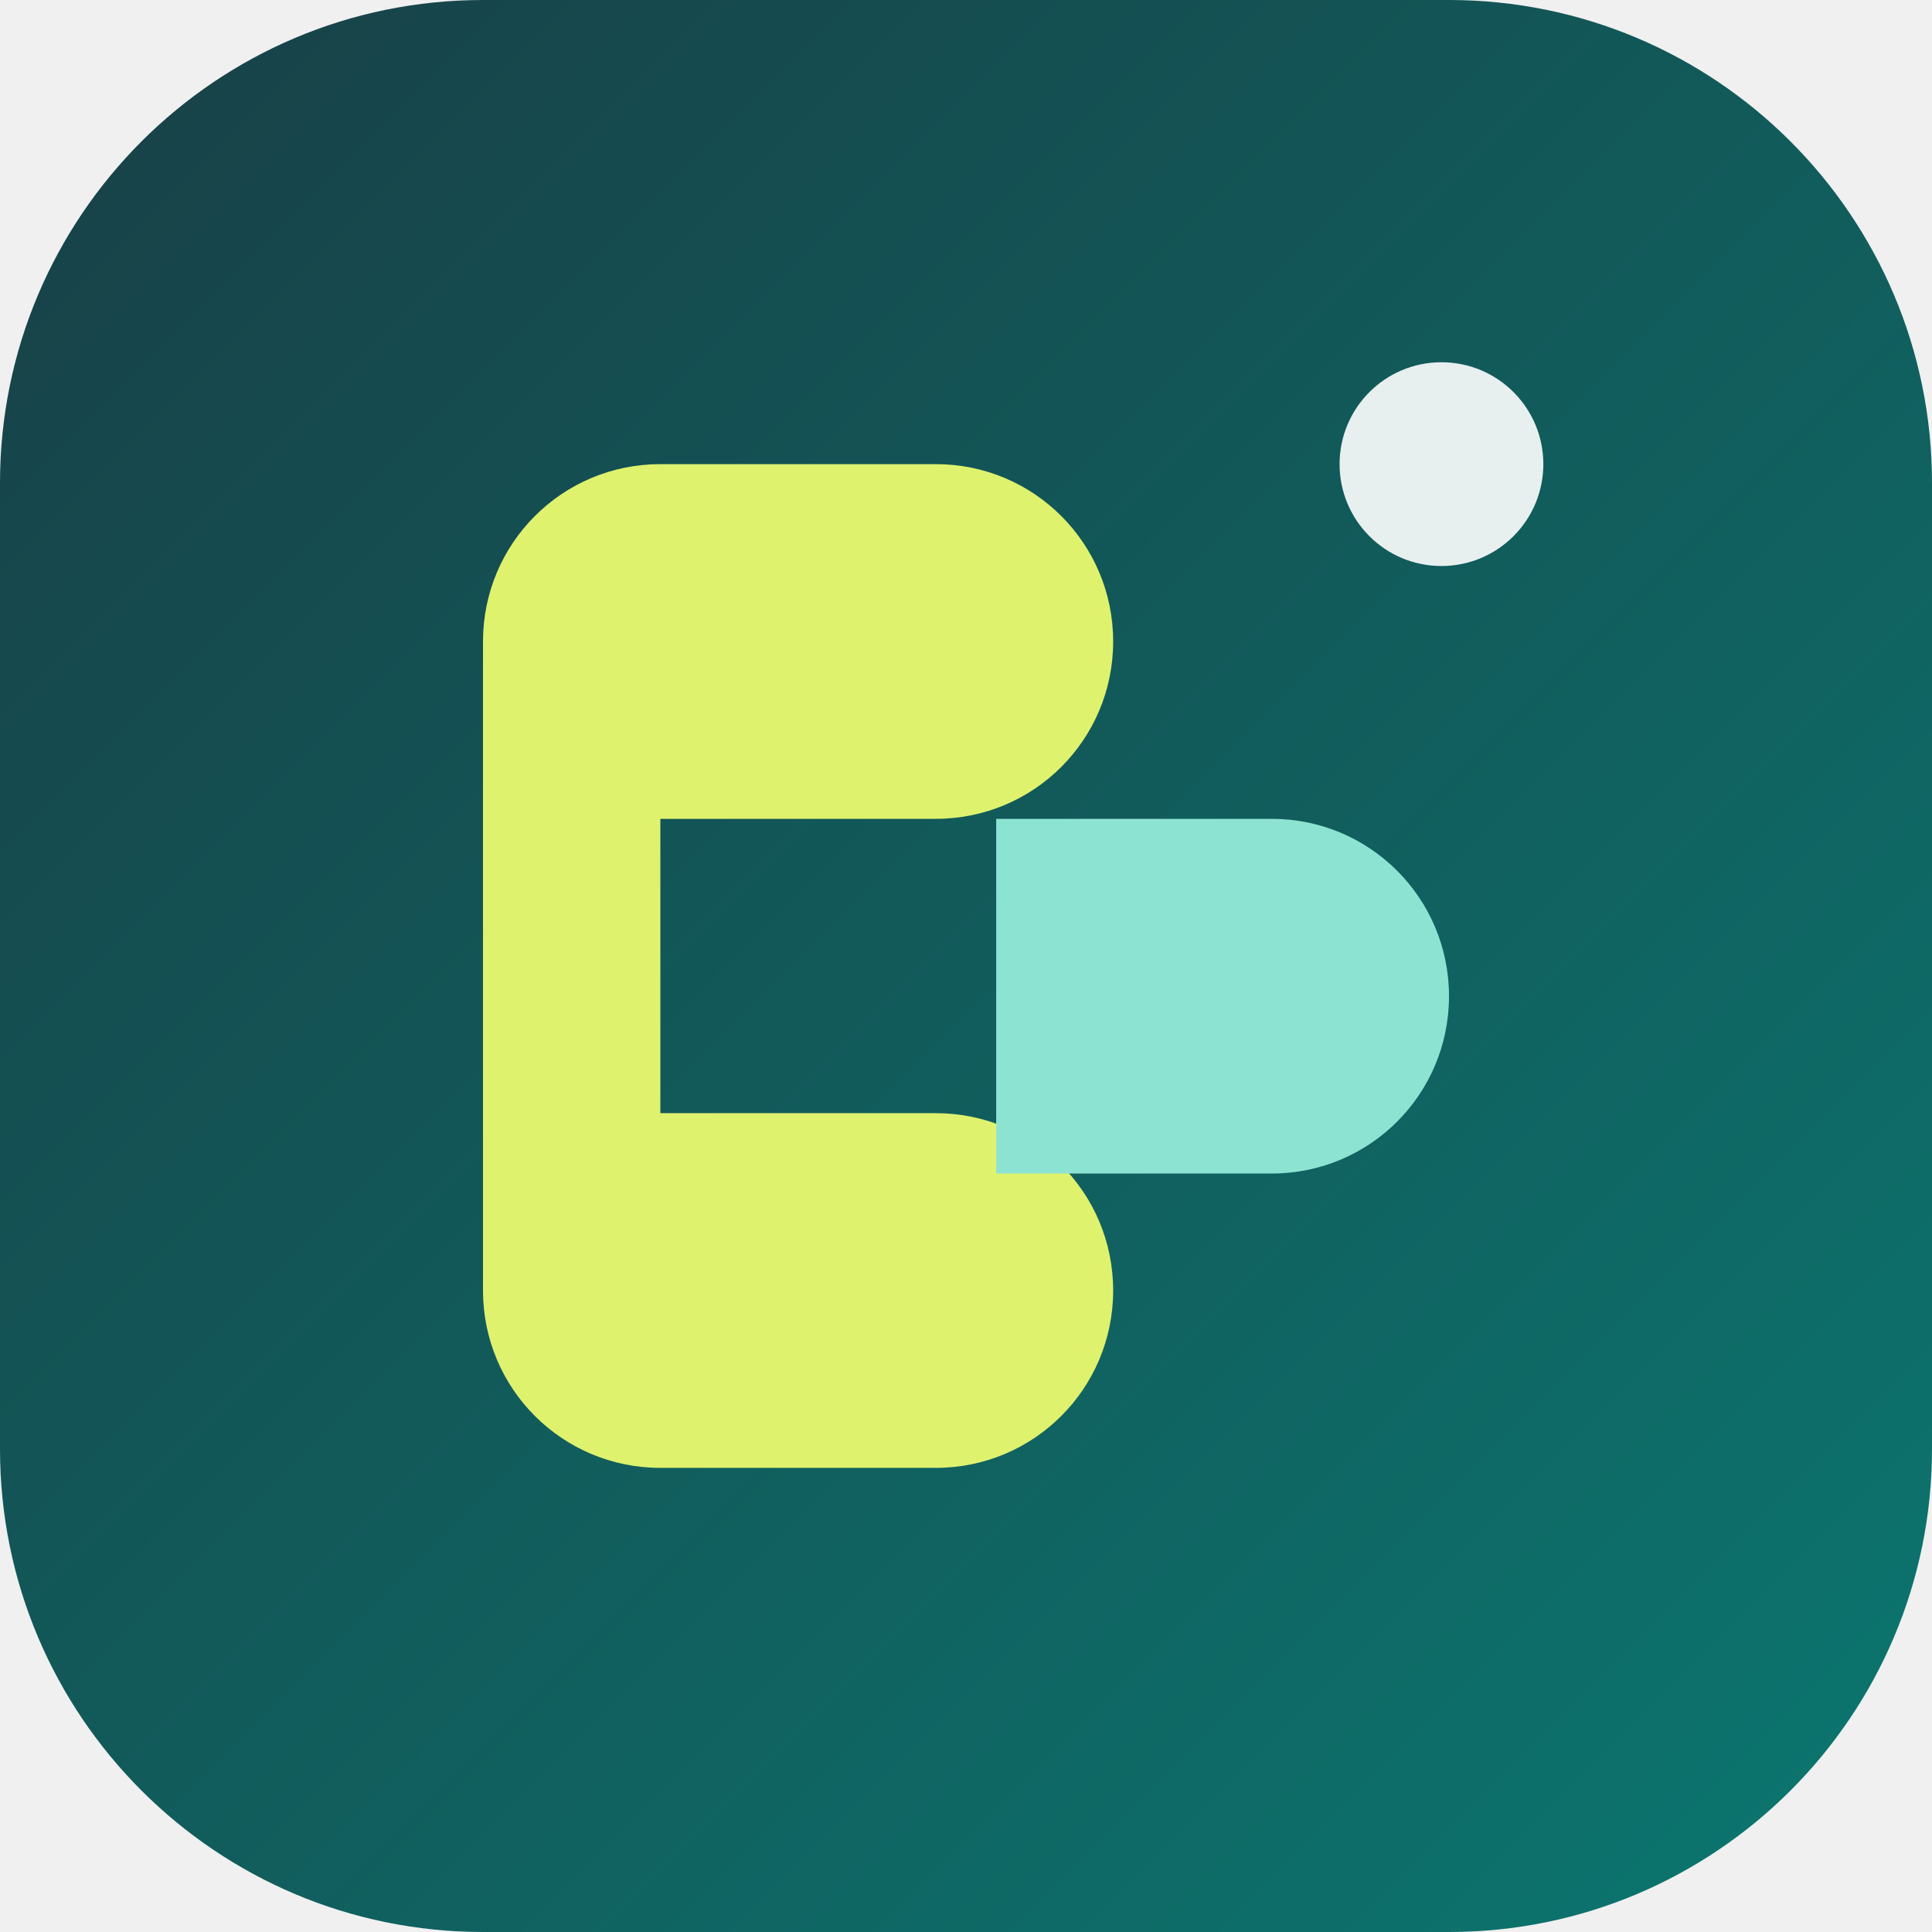
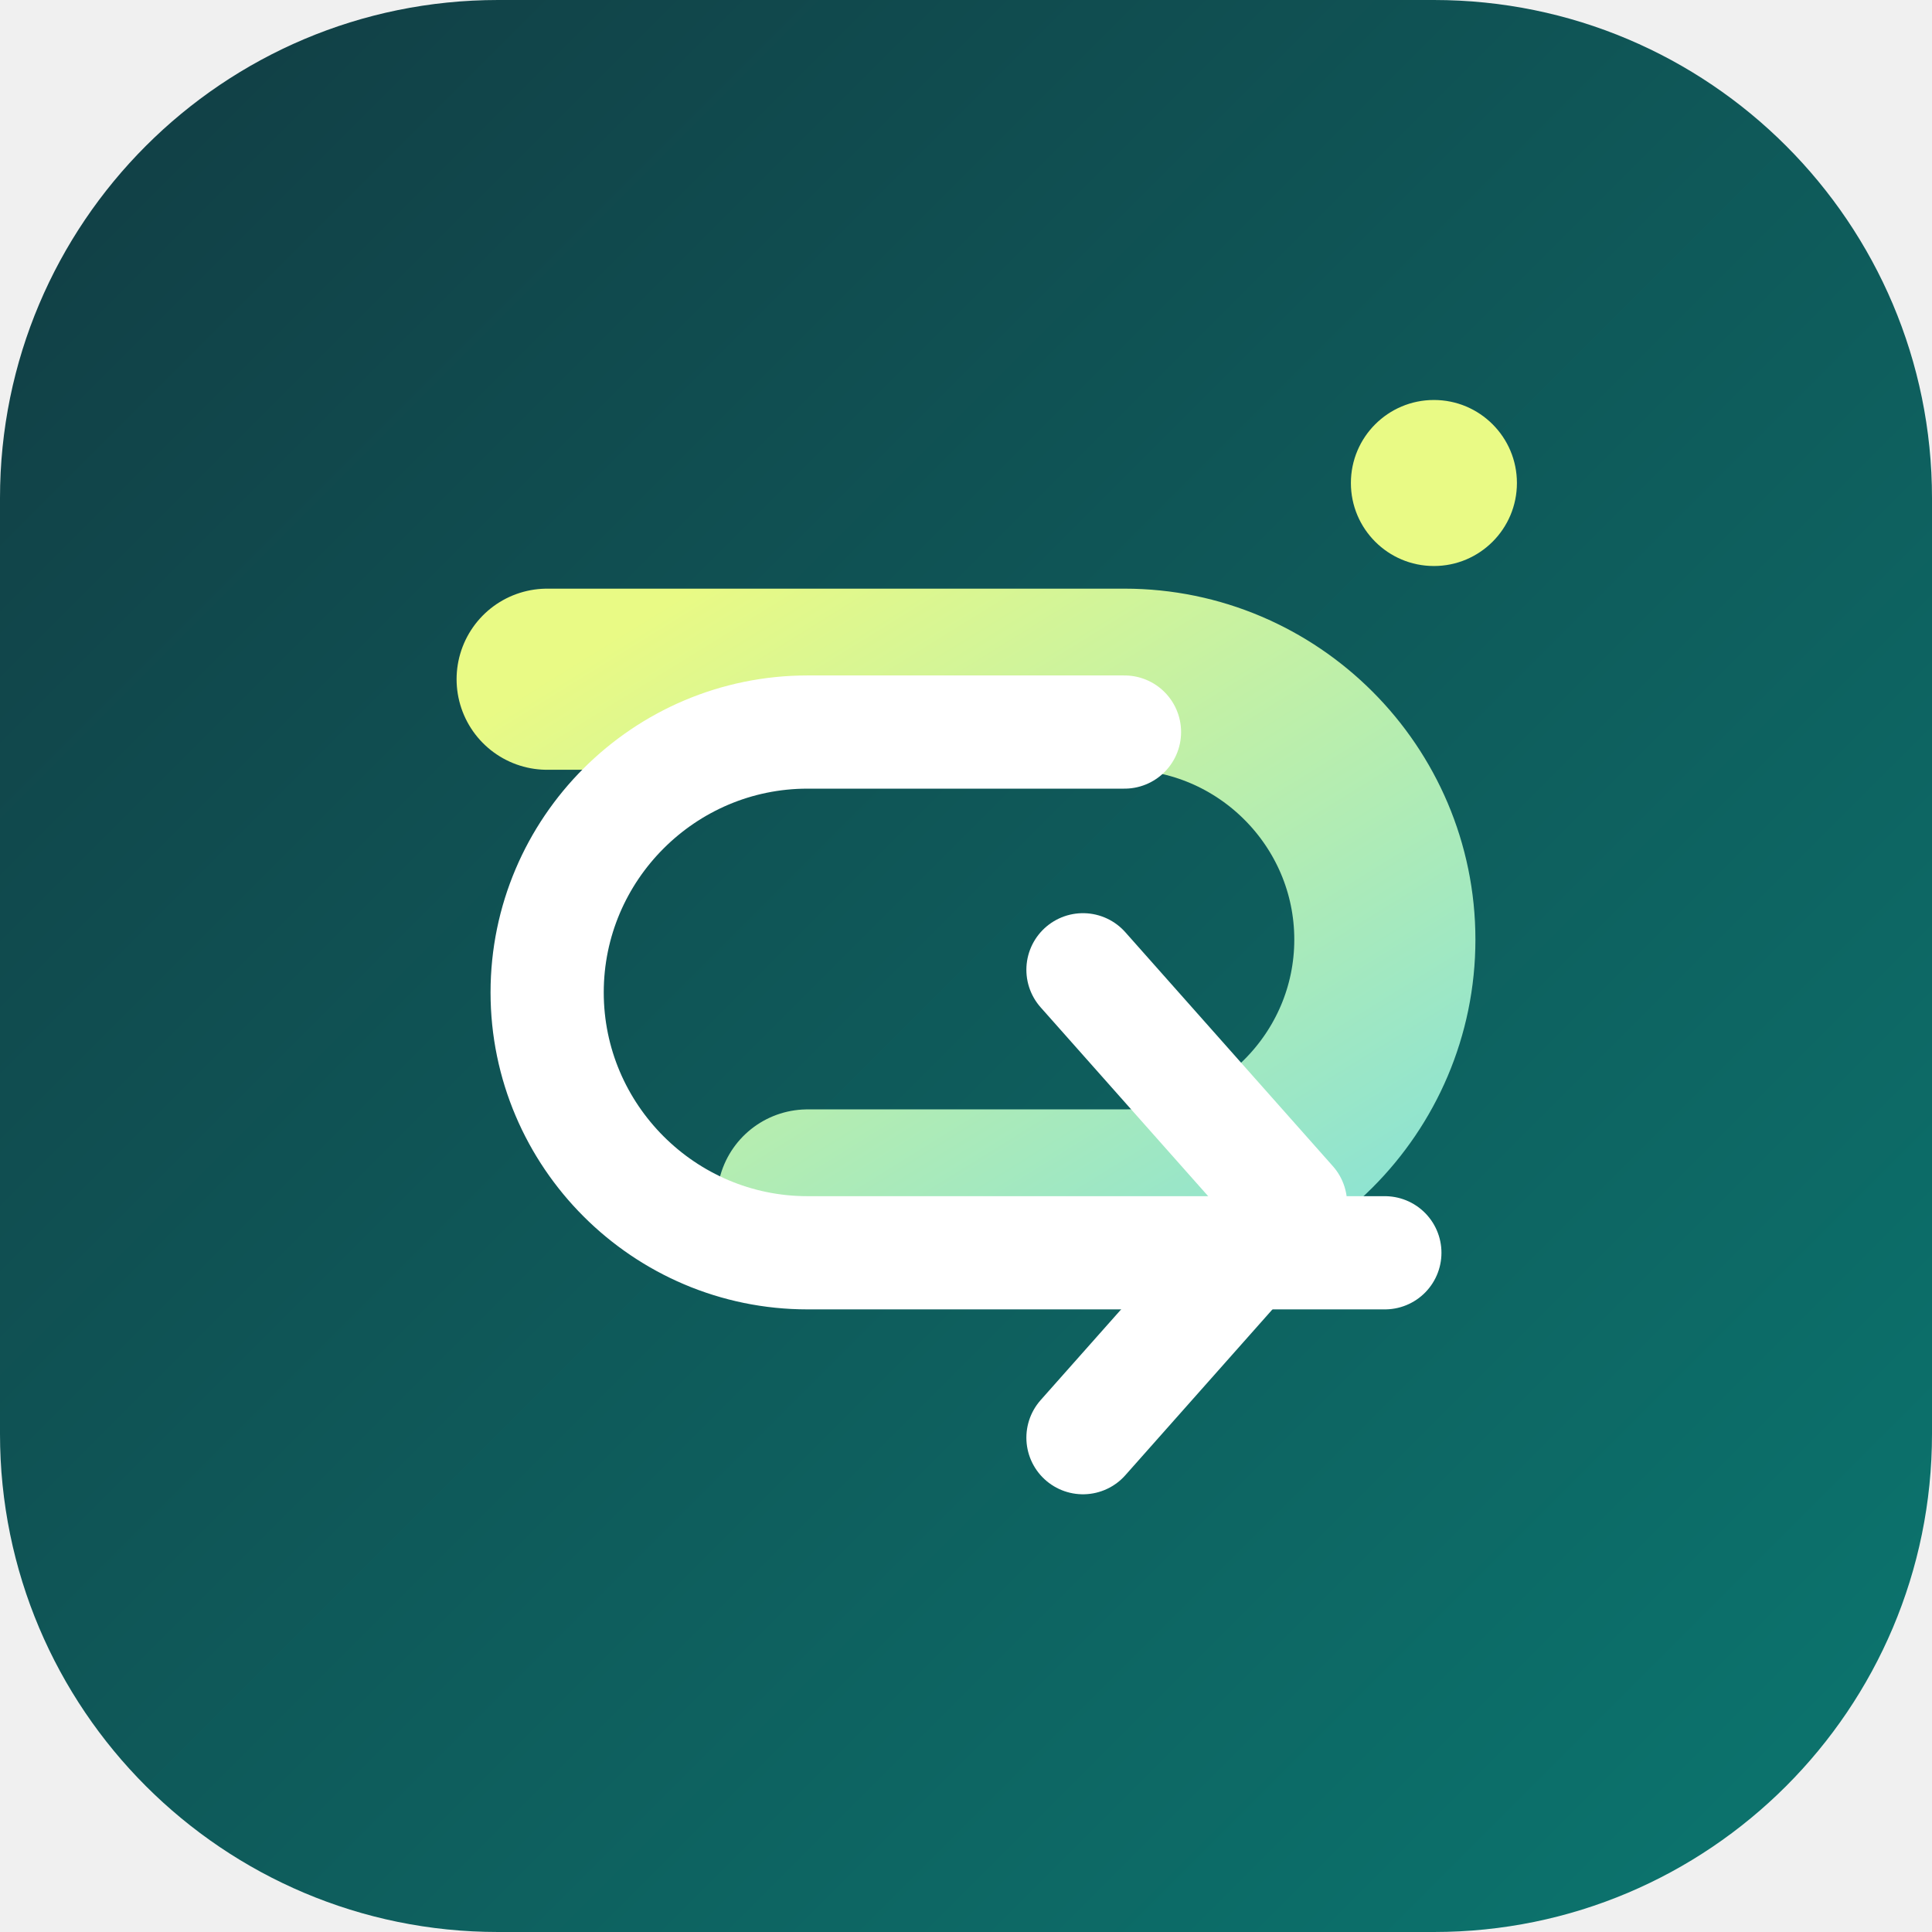
<svg xmlns="http://www.w3.org/2000/svg" viewBox="0 0 512 512">
  <defs>
-     <linearGradient id="g" x1="0" y1="0" x2="1" y2="1">
-       <stop stop-color="#183f46" />
+     <linearGradient id="bg" x1="0" y1="0" x2="1" y2="1">
+       <stop stop-color="#123c43" />
      <stop offset="1" stop-color="#0b7770" />
    </linearGradient>
+     <linearGradient id="accent" x1="0" y1="0" x2="1" y2="1">
+       <stop stop-color="#e9fa85" />
+       <stop offset="1" stop-color="#8de3d2" />
+     </linearGradient>
  </defs>
-   <rect width="512" height="512" rx="128" fill="url(#g)" />
-   <path d="M128 170c0-26 21-47 47-47h73c26 0 47 21 47 47s-21 47-47 47h-73v78h73c26 0 47 21 47 47s-21 47-47 47h-73c-26 0-47-21-47-47V170Z" fill="#dff26e" />
-   <path d="M264 217h73c26 0 47 21 47 47s-21 47-47 47h-73v-94Z" fill="#8de3d2" />
-   <circle cx="382" cy="123" r="27" fill="#fff" opacity=".9" />
+   <rect width="512" height="512" rx="132" fill="url(#bg)" />
+   <path d="M145 180h153c38 0 69 31 69 69s-31 69-69 69H214" fill="none" stroke="url(#accent)" stroke-width="48" stroke-linecap="round" />
+   <path d="m287 257 55 62-55 62" fill="none" stroke="#fff" stroke-width="30" stroke-linecap="round" stroke-linejoin="round" />
+   <path d="M367 332H214c-38 0-69-31-69-69s31-69 69-69h84" fill="none" stroke="#fff" stroke-width="30" stroke-linecap="round" />
+   <circle cx="380" cy="128" r="22" fill="#e9fa85" />
</svg>
